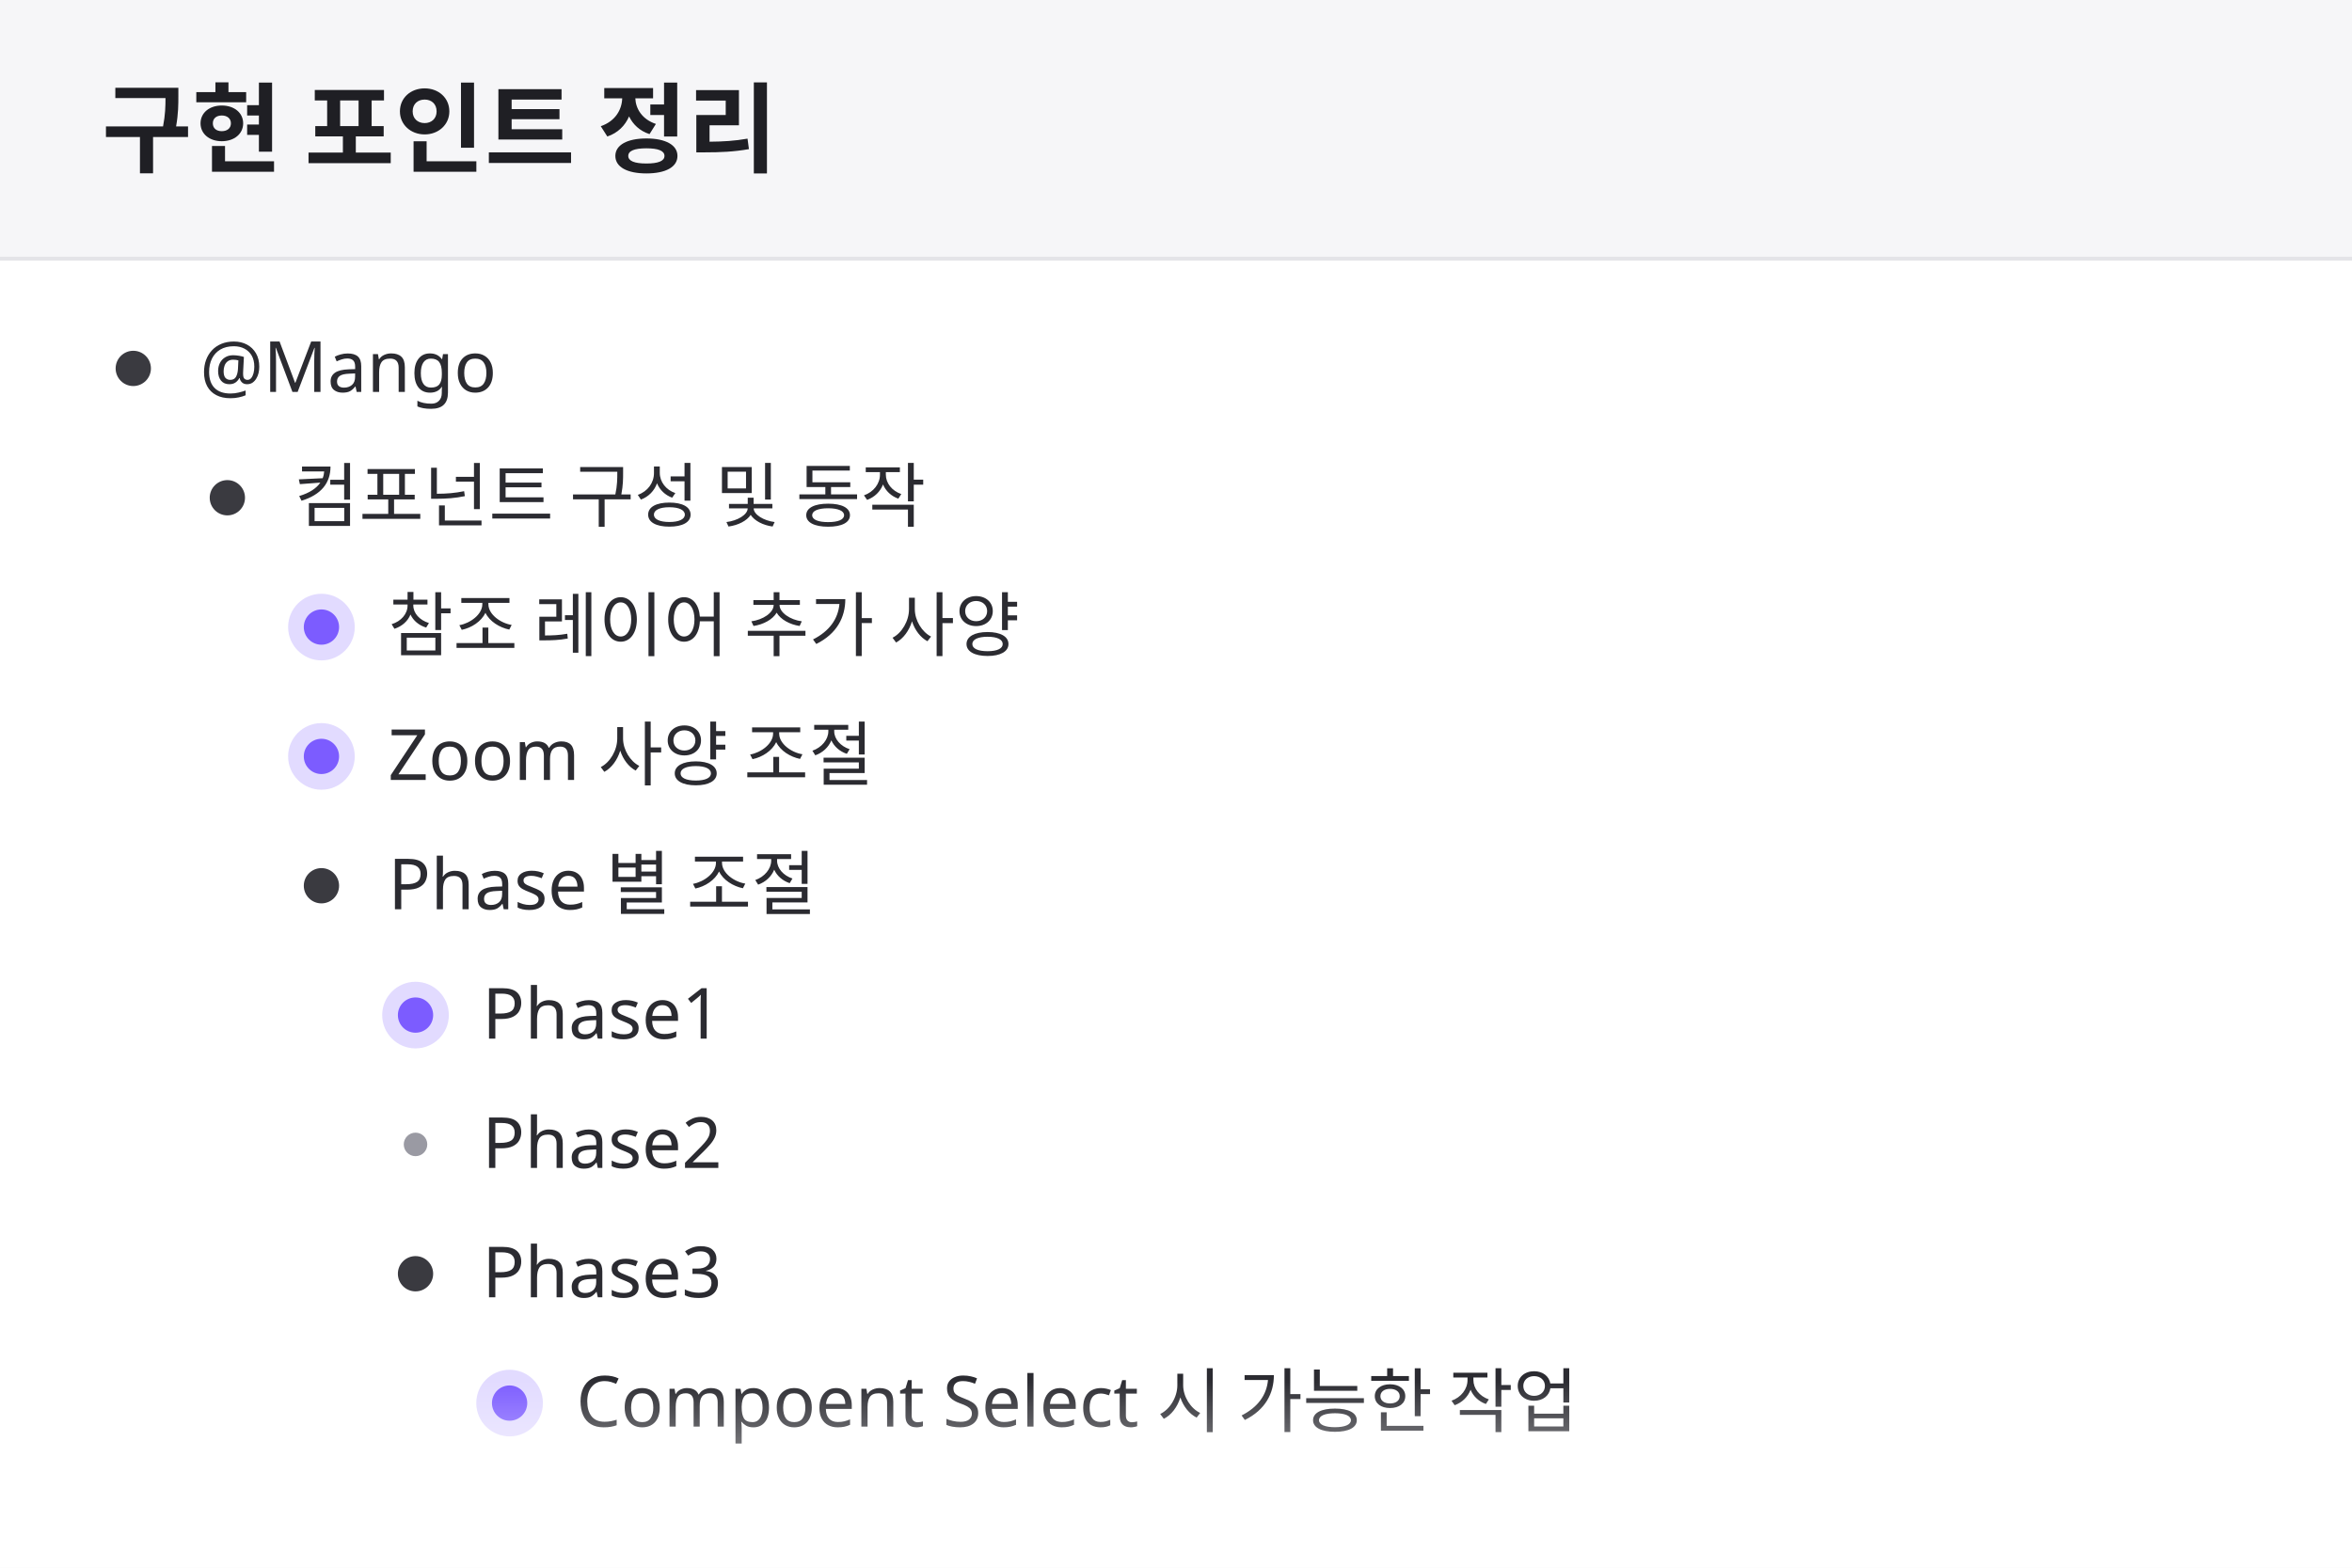
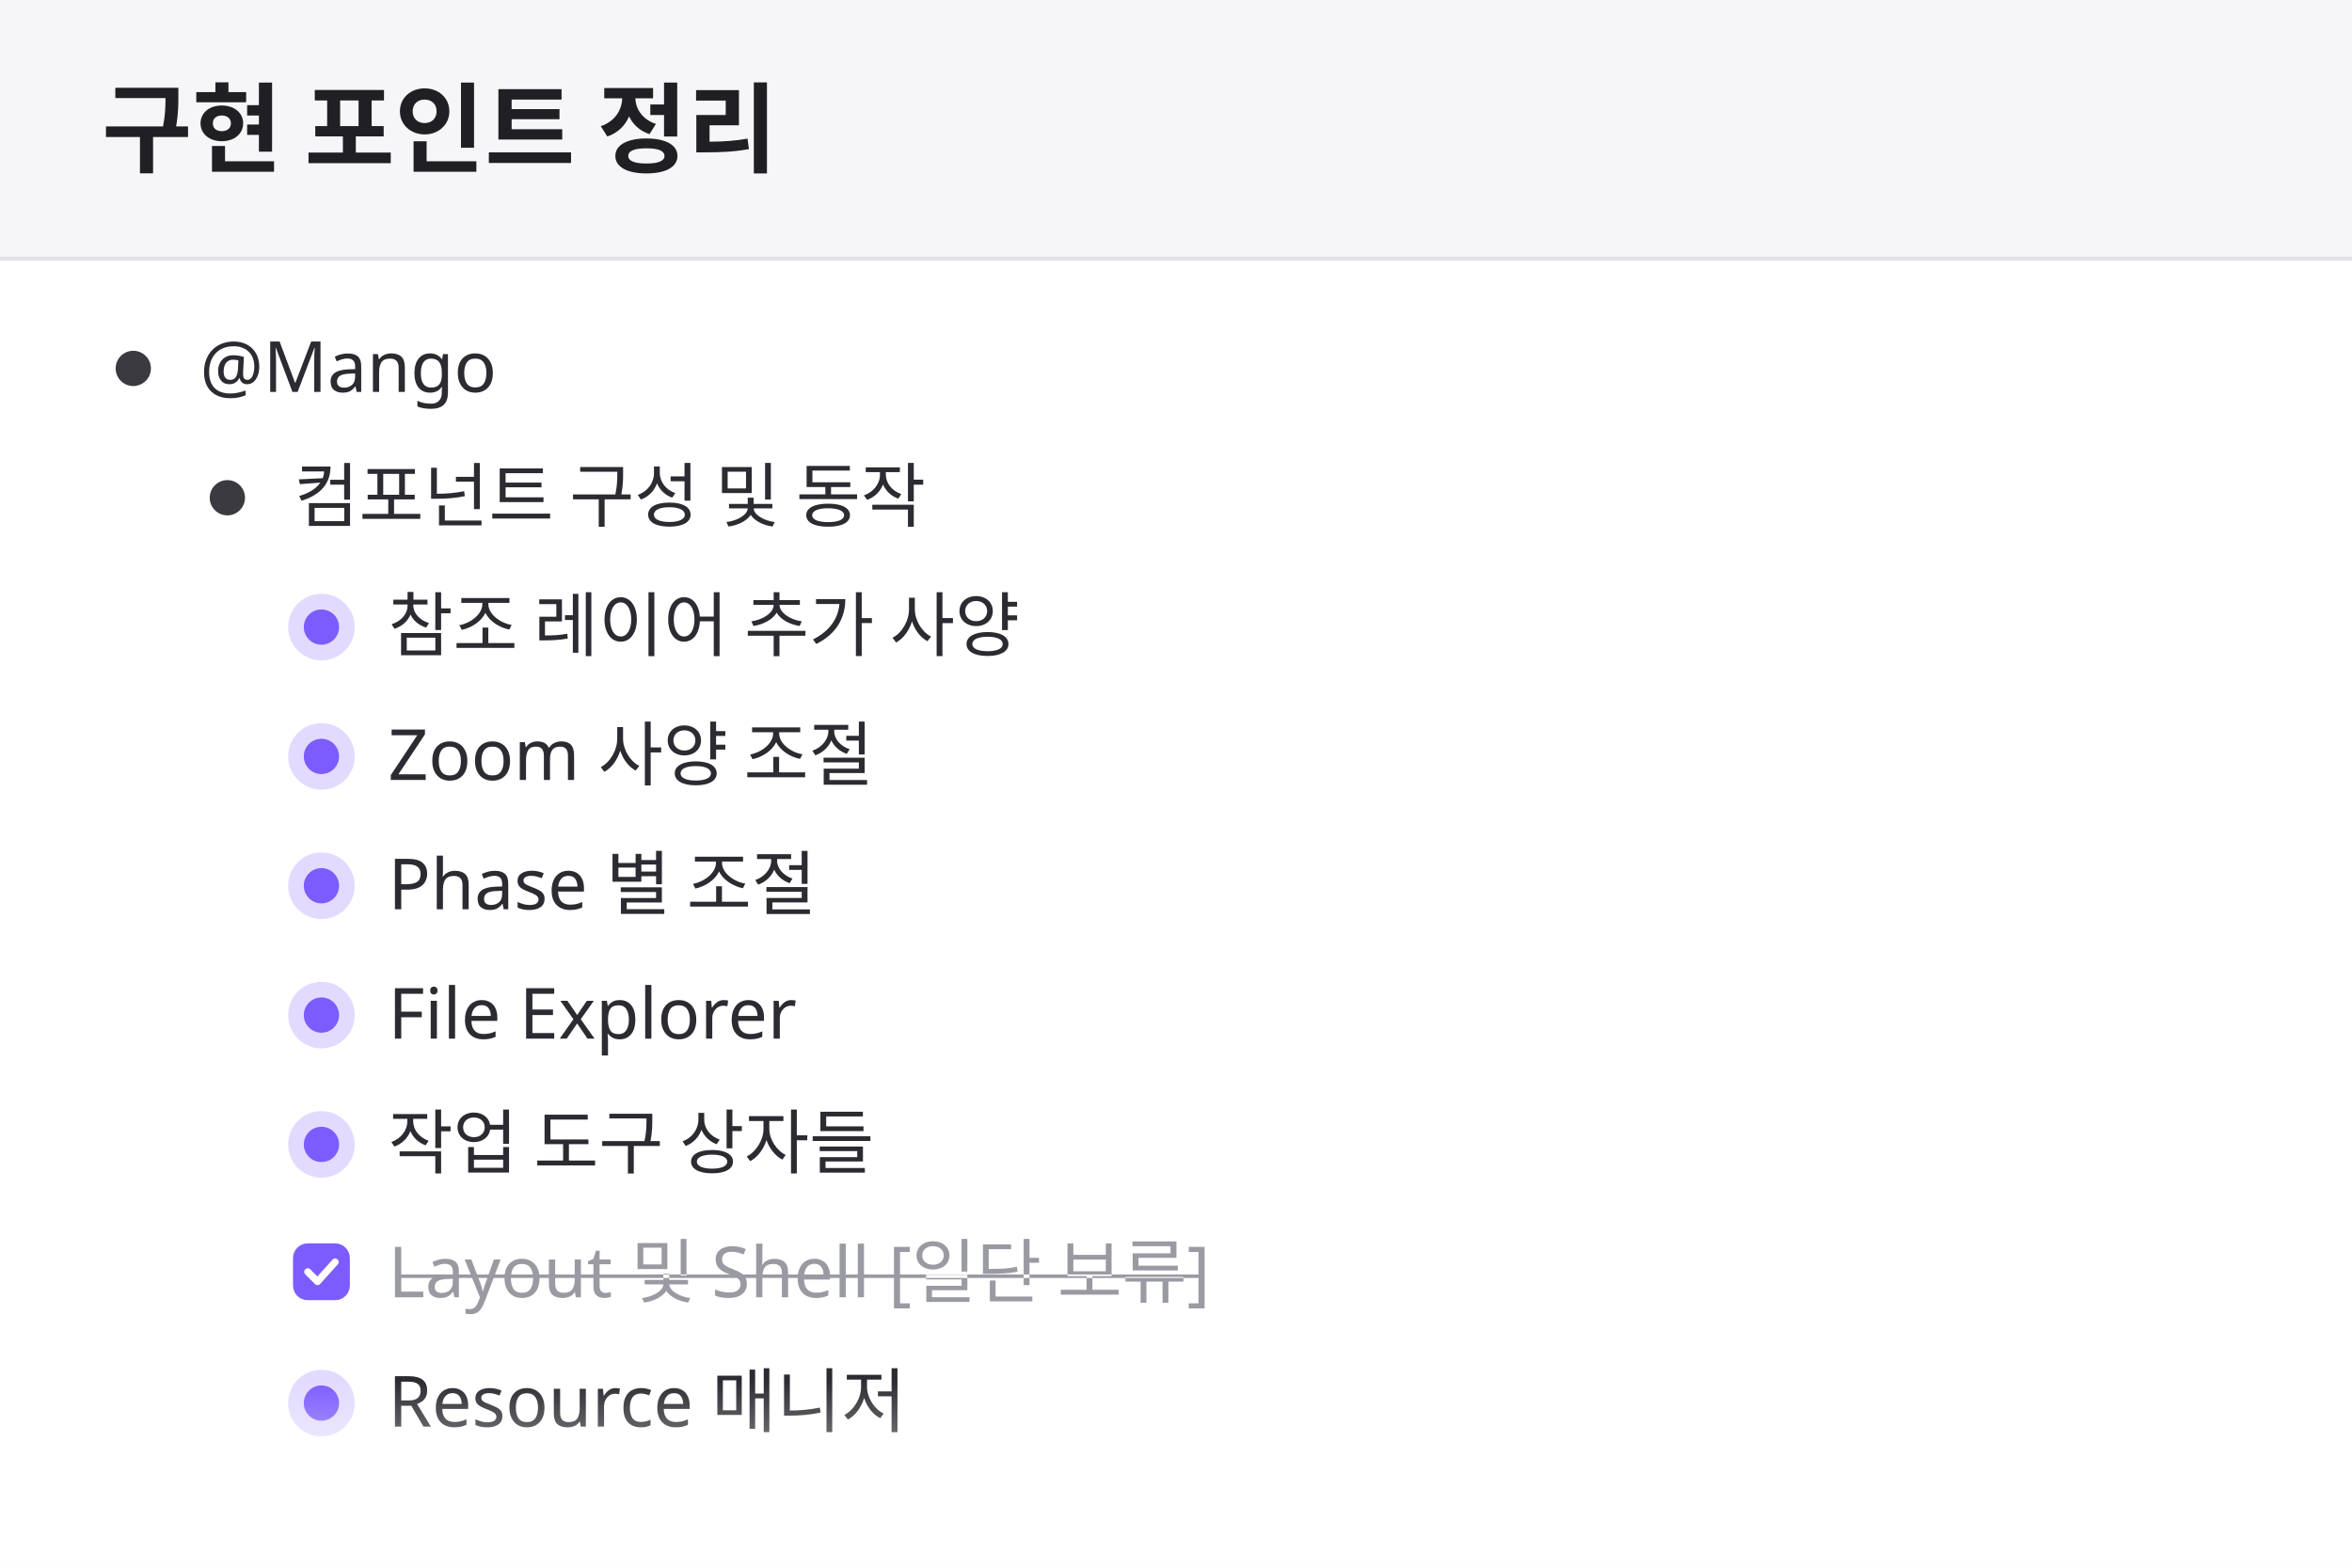
<svg xmlns="http://www.w3.org/2000/svg" viewBox="0 0 600 400" width="600" height="400">
  <defs>
    <linearGradient id="f" x1="0" y1="0" x2="0" y2="1">
      <stop offset="0" stop-color="#fff" stop-opacity="0" />
      <stop offset="1" stop-color="#fff" />
    </linearGradient>
  </defs>
  <rect width="600" height="400" fill="#ffffff" />
  <rect width="600" height="66" fill="#f6f6f8" />
  <line x1="0" y1="66" x2="600" y2="66" stroke="#e4e4e8" />
  <text x="26" y="42" font-family="'Pretendard','Noto Sans KR','Malgun Gothic','Apple SD Gothic Neo',sans-serif" font-size="25" font-weight="700" fill="#1f1f24">구현 포인트 정리</text>
  <circle cx="34" cy="94" r="4.5" fill="#3a3a40" />
  <text x="51" y="100" font-family="'Pretendard','Noto Sans KR','Malgun Gothic','Apple SD Gothic Neo',sans-serif" font-size="18" fill="#2b2b31">@Mango</text>
  <circle cx="58" cy="127" r="4.5" fill="#3a3a40" />
  <text x="75" y="133" font-family="'Pretendard','Noto Sans KR','Malgun Gothic','Apple SD Gothic Neo',sans-serif" font-size="18" fill="#2b2b31">컴포넌트 구성 및 동작</text>
  <circle cx="82" cy="160" r="8.5" fill="#7c5cff" fill-opacity="0.22" />
  <circle cx="82" cy="160" r="4.5" fill="#7c5cff" />
  <text x="99" y="166" font-family="'Pretendard','Noto Sans KR','Malgun Gothic','Apple SD Gothic Neo',sans-serif" font-size="18" fill="#2b2b31">참조 레이어 추가 사양</text>
  <circle cx="82" cy="193" r="8.5" fill="#7c5cff" fill-opacity="0.22" />
  <circle cx="82" cy="193" r="4.5" fill="#7c5cff" />
  <text x="99" y="199" font-family="'Pretendard','Noto Sans KR','Malgun Gothic','Apple SD Gothic Neo',sans-serif" font-size="18" fill="#2b2b31">Zoom 사양 조절</text>
-   <circle cx="82" cy="226" r="4.5" fill="#3a3a40" />
+   <circle cx="82" cy="226" r="8.5" fill="#7c5cff" fill-opacity="0.22" />
+   <circle cx="82" cy="226" r="4.5" fill="#7c5cff" />
  <text x="99" y="232" font-family="'Pretendard','Noto Sans KR','Malgun Gothic','Apple SD Gothic Neo',sans-serif" font-size="18" fill="#2b2b31">Phase 별 조절</text>
-   <circle cx="106" cy="259" r="8.5" fill="#7c5cff" fill-opacity="0.22" />
-   <circle cx="106" cy="259" r="4.5" fill="#7c5cff" />
-   <text x="123" y="265" font-family="'Pretendard','Noto Sans KR','Malgun Gothic','Apple SD Gothic Neo',sans-serif" font-size="18" fill="#2b2b31">Phase1</text>
-   <circle cx="106" cy="292" r="3" fill="#9a9aa3" />
-   <text x="123" y="298" font-family="'Pretendard','Noto Sans KR','Malgun Gothic','Apple SD Gothic Neo',sans-serif" font-size="18" fill="#2b2b31">Phase2</text>
-   <circle cx="106" cy="325" r="4.5" fill="#3a3a40" />
-   <text x="123" y="331" font-family="'Pretendard','Noto Sans KR','Malgun Gothic','Apple SD Gothic Neo',sans-serif" font-size="18" fill="#2b2b31">Phase3</text>
-   <circle cx="130" cy="358" r="8.5" fill="#7c5cff" fill-opacity="0.22" />
-   <circle cx="130" cy="358" r="4.5" fill="#7c5cff" />
-   <text x="147" y="364" font-family="'Pretendard','Noto Sans KR','Malgun Gothic','Apple SD Gothic Neo',sans-serif" font-size="18" fill="#2b2b31">Compoent Select 시 가능한 작업</text>
+   <circle cx="82" cy="259" r="8.5" fill="#7c5cff" fill-opacity="0.22" />
+   <circle cx="82" cy="259" r="4.5" fill="#7c5cff" />
+   <text x="99" y="265" font-family="'Pretendard','Noto Sans KR','Malgun Gothic','Apple SD Gothic Neo',sans-serif" font-size="18" fill="#2b2b31">File Explorer</text>
+   <circle cx="82" cy="292" r="8.5" fill="#7c5cff" fill-opacity="0.22" />
+   <circle cx="82" cy="292" r="4.5" fill="#7c5cff" />
+   <text x="99" y="298" font-family="'Pretendard','Noto Sans KR','Malgun Gothic','Apple SD Gothic Neo',sans-serif" font-size="18" fill="#2b2b31">작업 도구 상자들</text>
+   <rect x="75.5" y="318" width="13" height="13" rx="3" fill="#7c5cff" stroke="#7c5cff" stroke-width="1.5" />
+   <path d="M78.5 324.5 l2.5 2.5 l4.5 -5" fill="none" stroke="#fff" stroke-width="1.8" stroke-linecap="round" stroke-linejoin="round" />
+   <text x="99" y="331" font-family="'Pretendard','Noto Sans KR','Malgun Gothic','Apple SD Gothic Neo',sans-serif" font-size="18" fill="#9a9aa3" text-decoration="line-through">Layout 및 Shell [일단 보류]</text>
+   <circle cx="82" cy="358" r="8.5" fill="#7c5cff" fill-opacity="0.22" />
+   <circle cx="82" cy="358" r="4.5" fill="#7c5cff" />
+   <text x="99" y="364" font-family="'Pretendard','Noto Sans KR','Malgun Gothic','Apple SD Gothic Neo',sans-serif" font-size="18" fill="#2b2b31">Resource 매니저</text>
  <rect x="0" y="352" width="600" height="48" fill="url(#f)" />
</svg>
